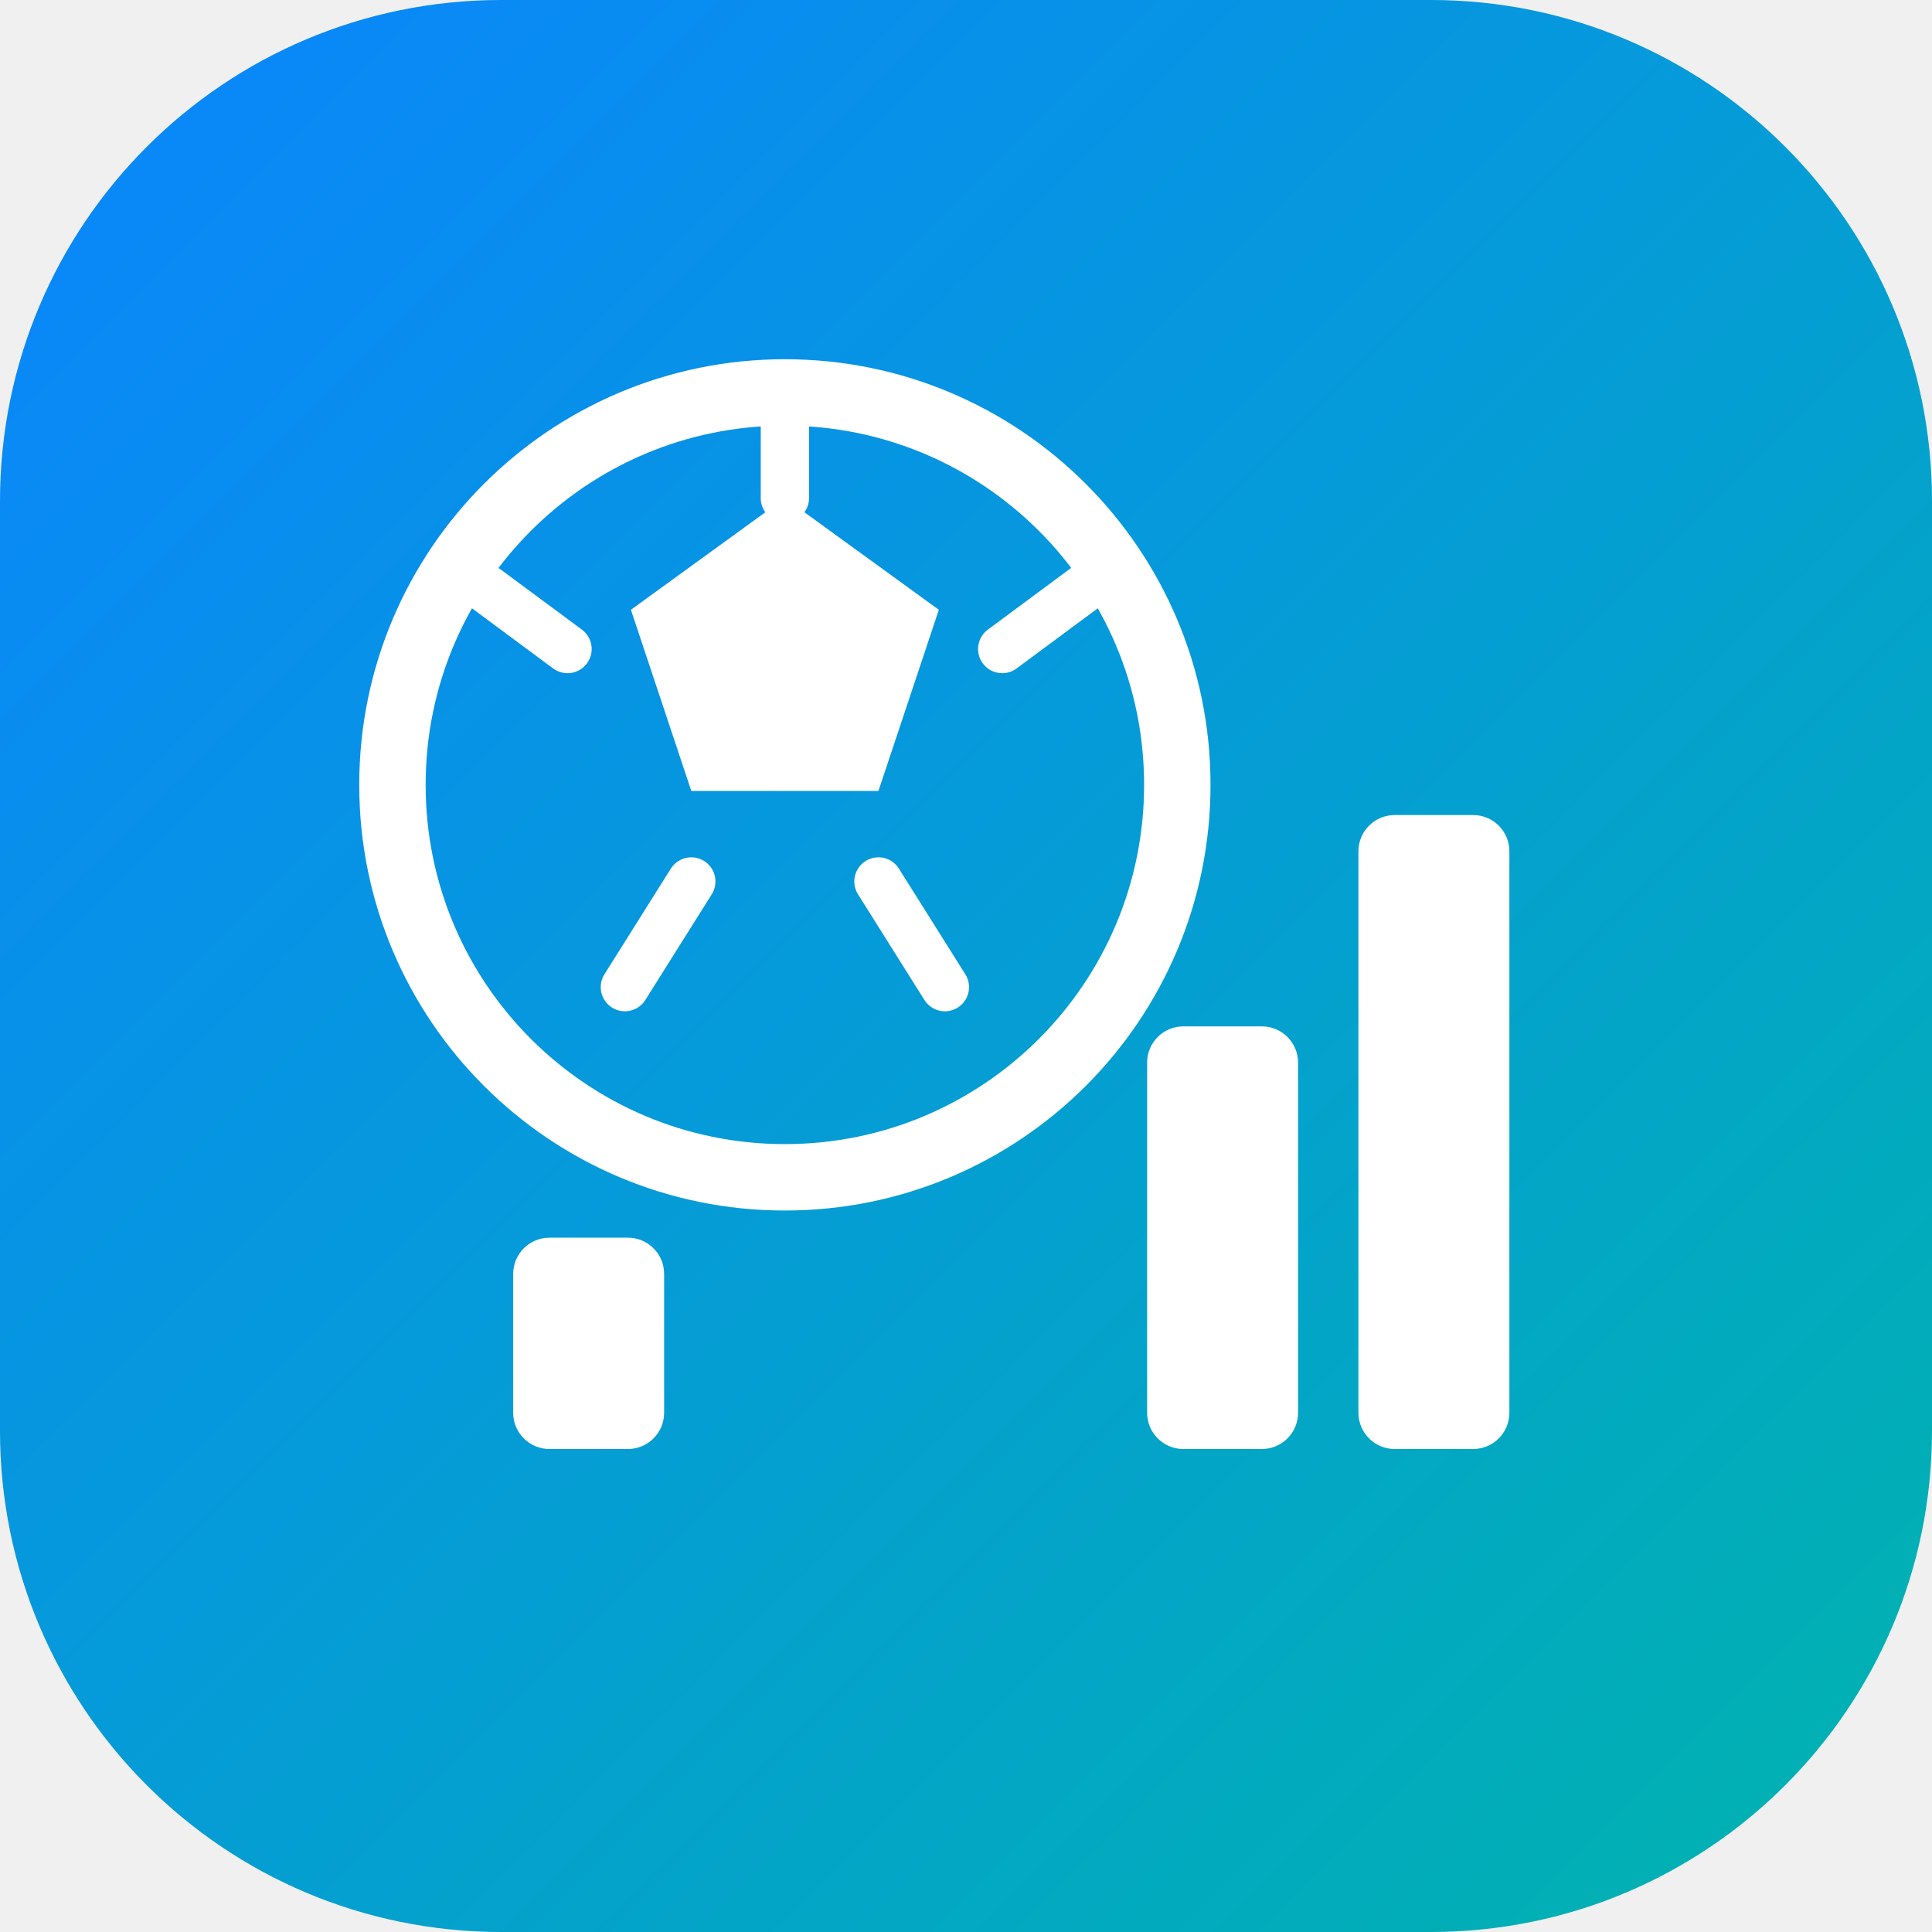
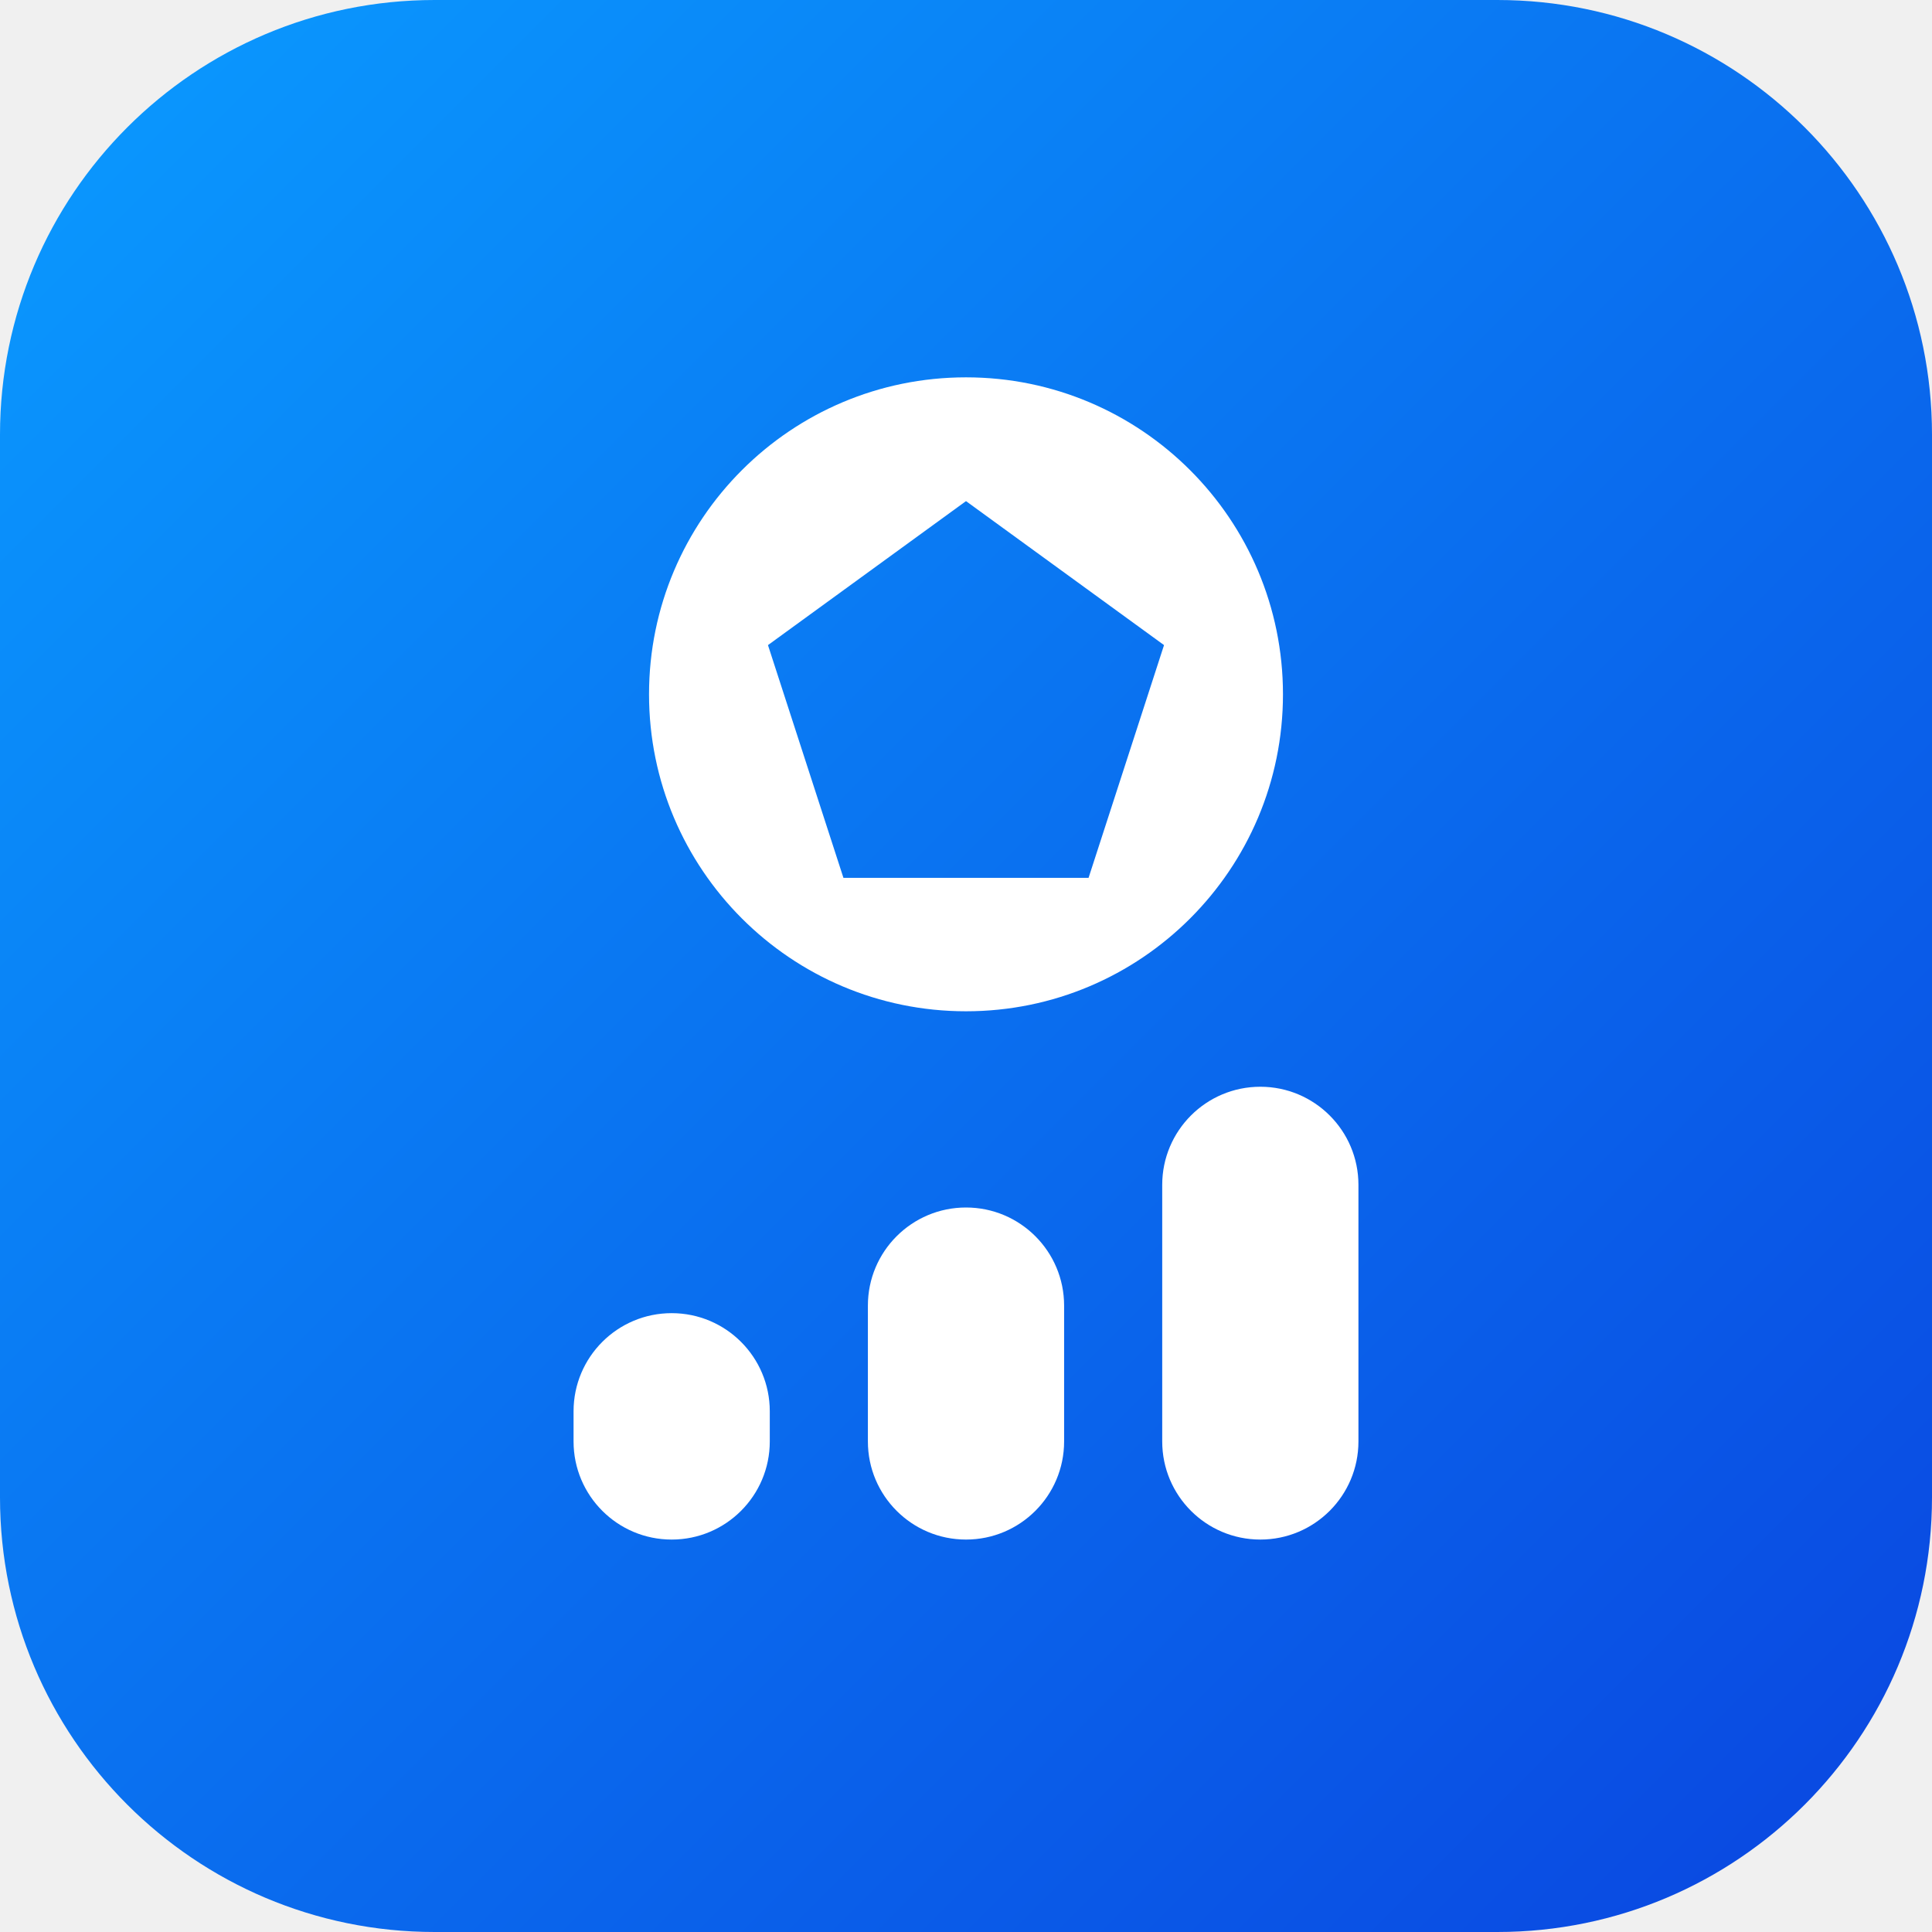
<svg xmlns="http://www.w3.org/2000/svg" viewBox="0 0 64 64">
  <defs>
-     <linearGradient id="g" x1="0%" y1="0%" x2="100%" y2="100%">
-       <stop offset="0%" stop-color="#0a84ff" />
-       <stop offset="100%" stop-color="#00b4ad" />
+     <linearGradient id="g" gradientUnits="userSpaceOnUse" x1="0" y1="0" x2="64" y2="64">
+       <stop offset="0" stop-color="#0A9BFF" />
+       <stop offset="1" stop-color="#0A45E0" />
    </linearGradient>
  </defs>
-   <rect width="64" height="64" rx="16.6" fill="url(#g)" />
-   <circle cx="26" cy="26" r="13" fill="none" stroke="#fff" stroke-width="2.2" />
-   <path d="M26 16.5l5.1 3.7-2 6h-6.2l-2-6z" fill="#fff" />
-   <path d="M26 16.5v-3M18.8 21.5l-2.7-2M33.2 21.5l2.7-2M22.9 29.2l-2.2 3.5M29.1 29.2l2.2 3.5" fill="none" stroke="#fff" stroke-width="1.6" stroke-linecap="round" />
+   <rect width="64" height="64" rx="14.4" fill="url(#g)" />
  <g fill="#fff">
-     <rect x="38" y="34" width="5" height="14" rx="1.2" />
-     <rect x="45" y="27" width="5" height="21" rx="1.2" />
-     <rect x="17" y="41" width="5" height="7" rx="1.2" />
+     <circle cx="32" cy="23" r="10.5" />
+     <rect x="19" y="43.5" width="6.5" height="7.5" rx="3.25" />
+     <rect x="28.75" y="40" width="6.5" height="11" rx="3.25" />
+     <rect x="38.5" y="36" width="6.5" height="15" rx="3.25" />
  </g>
+   <path d="M32 16.6 38.56 21.37 36.06 29.08 27.94 29.08 25.44 21.37Z" fill="url(#g)" />
</svg>
